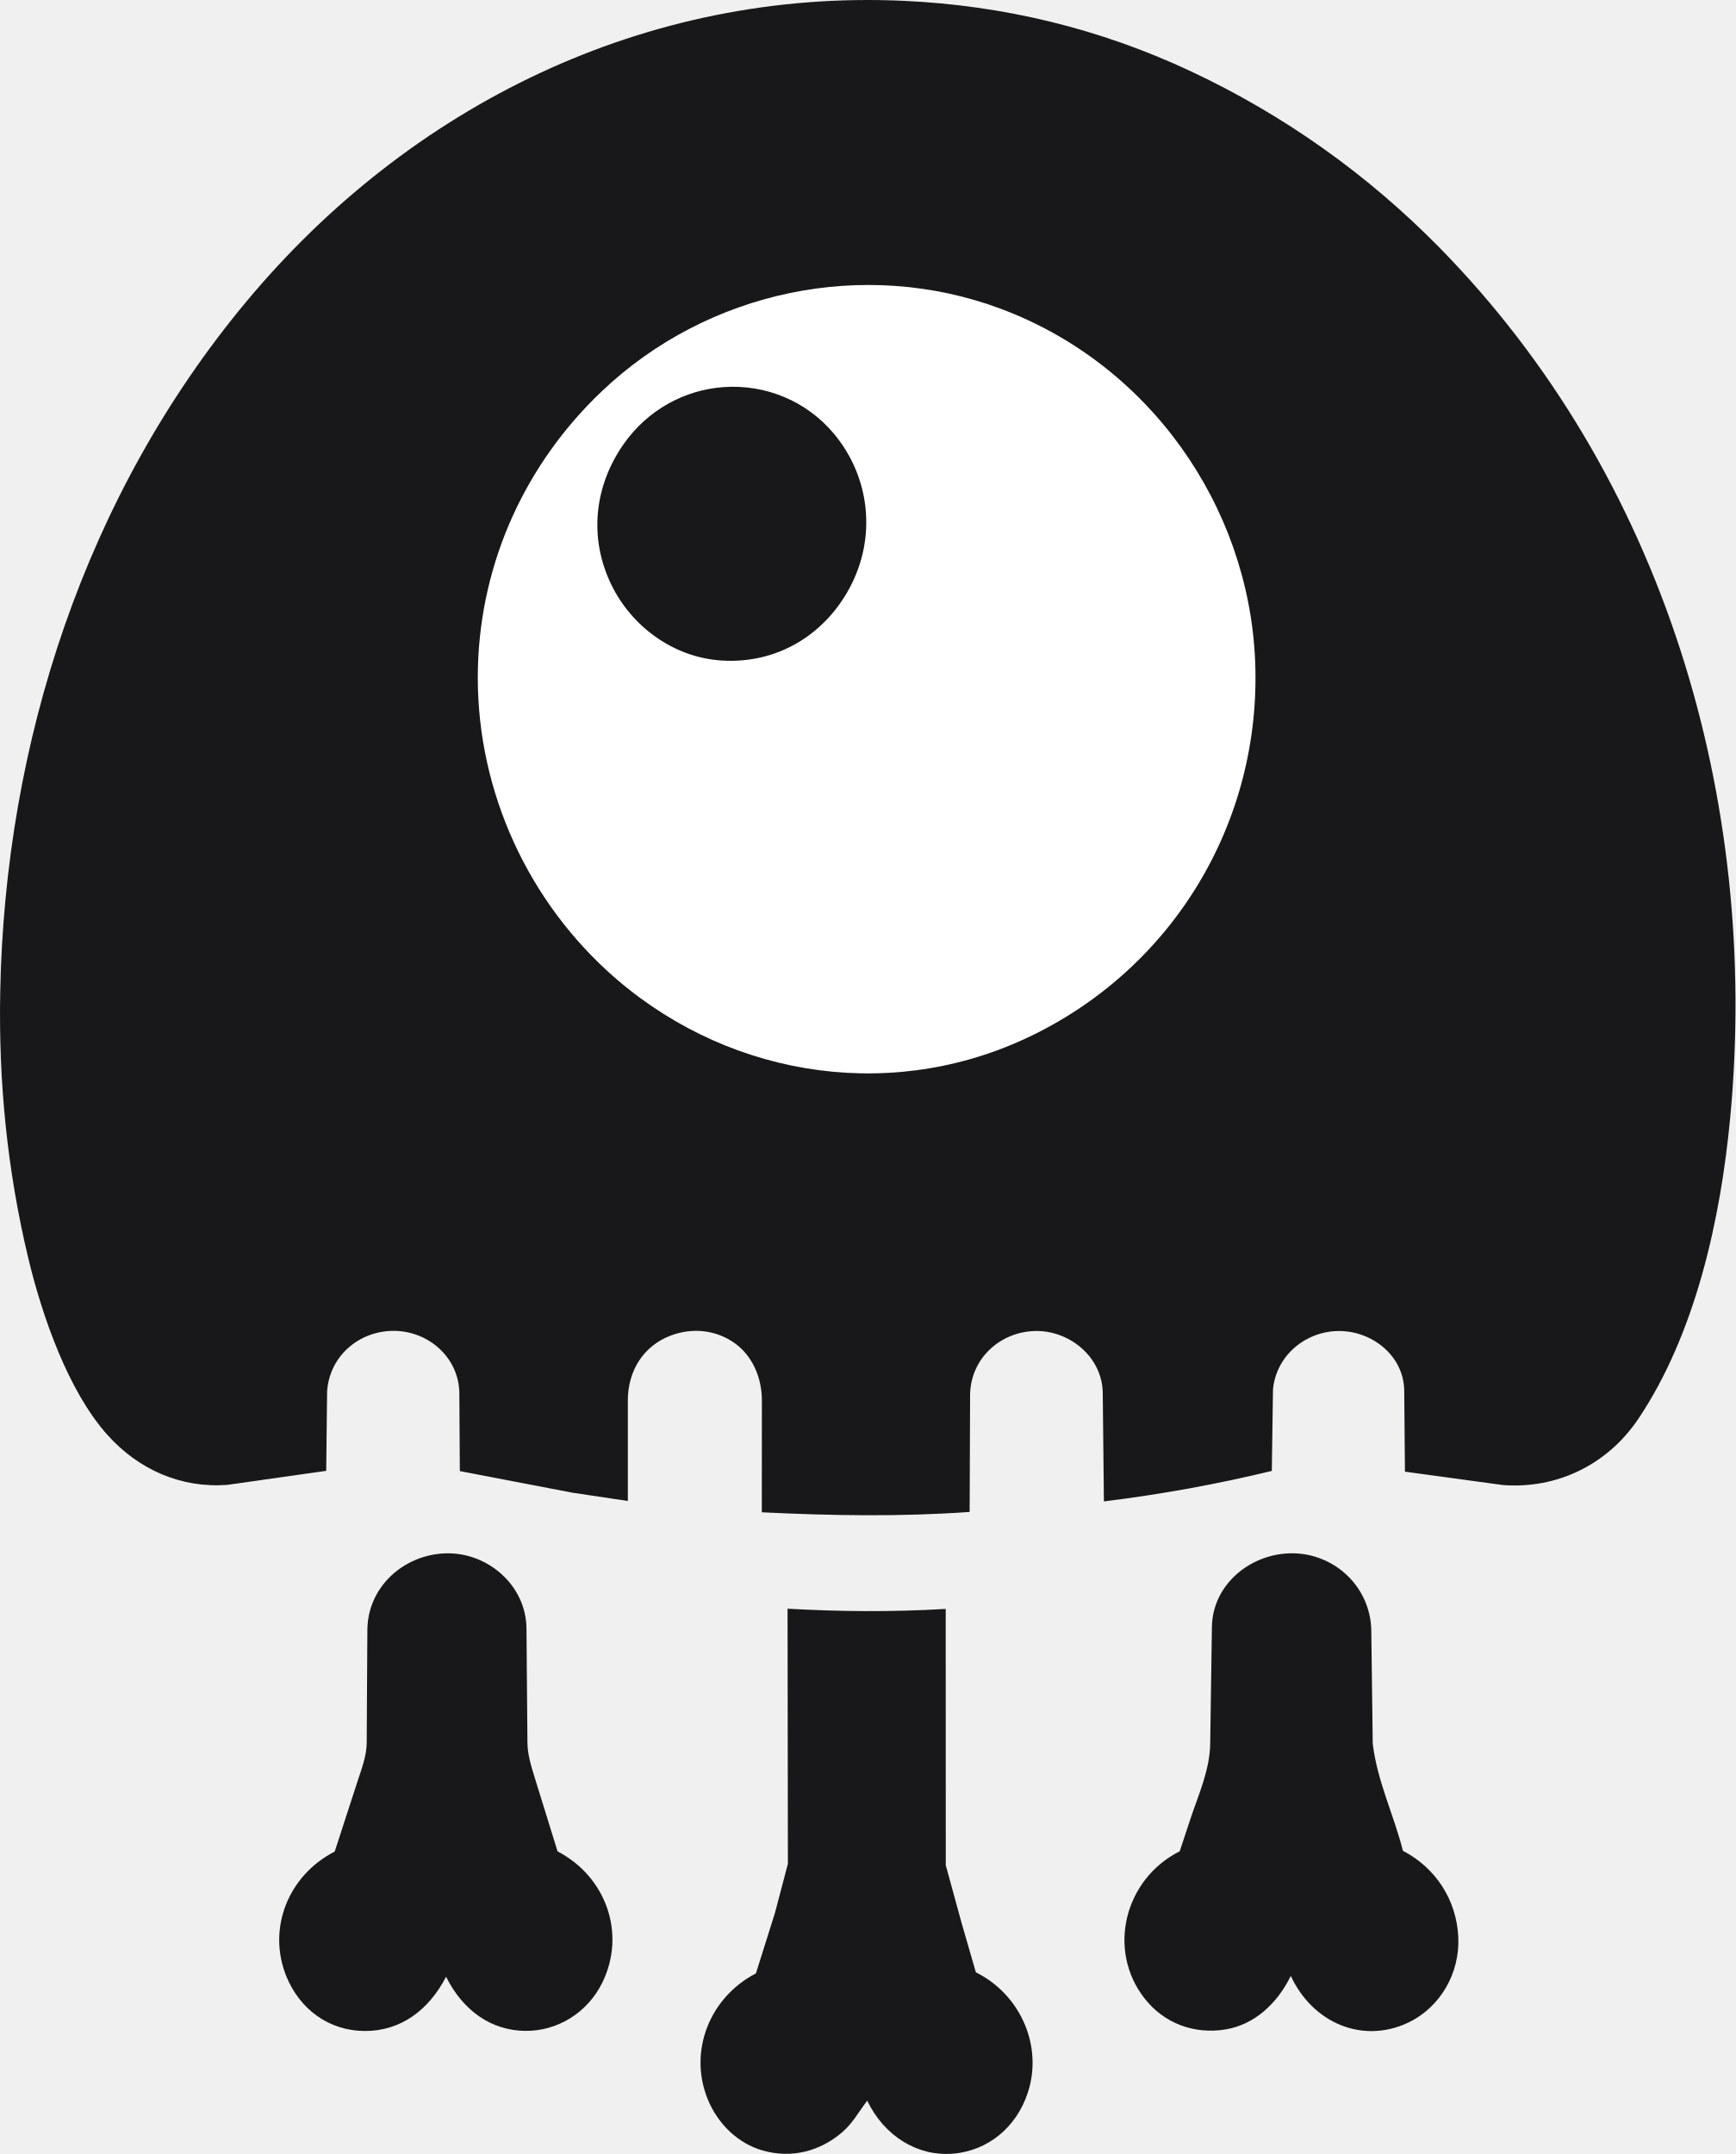
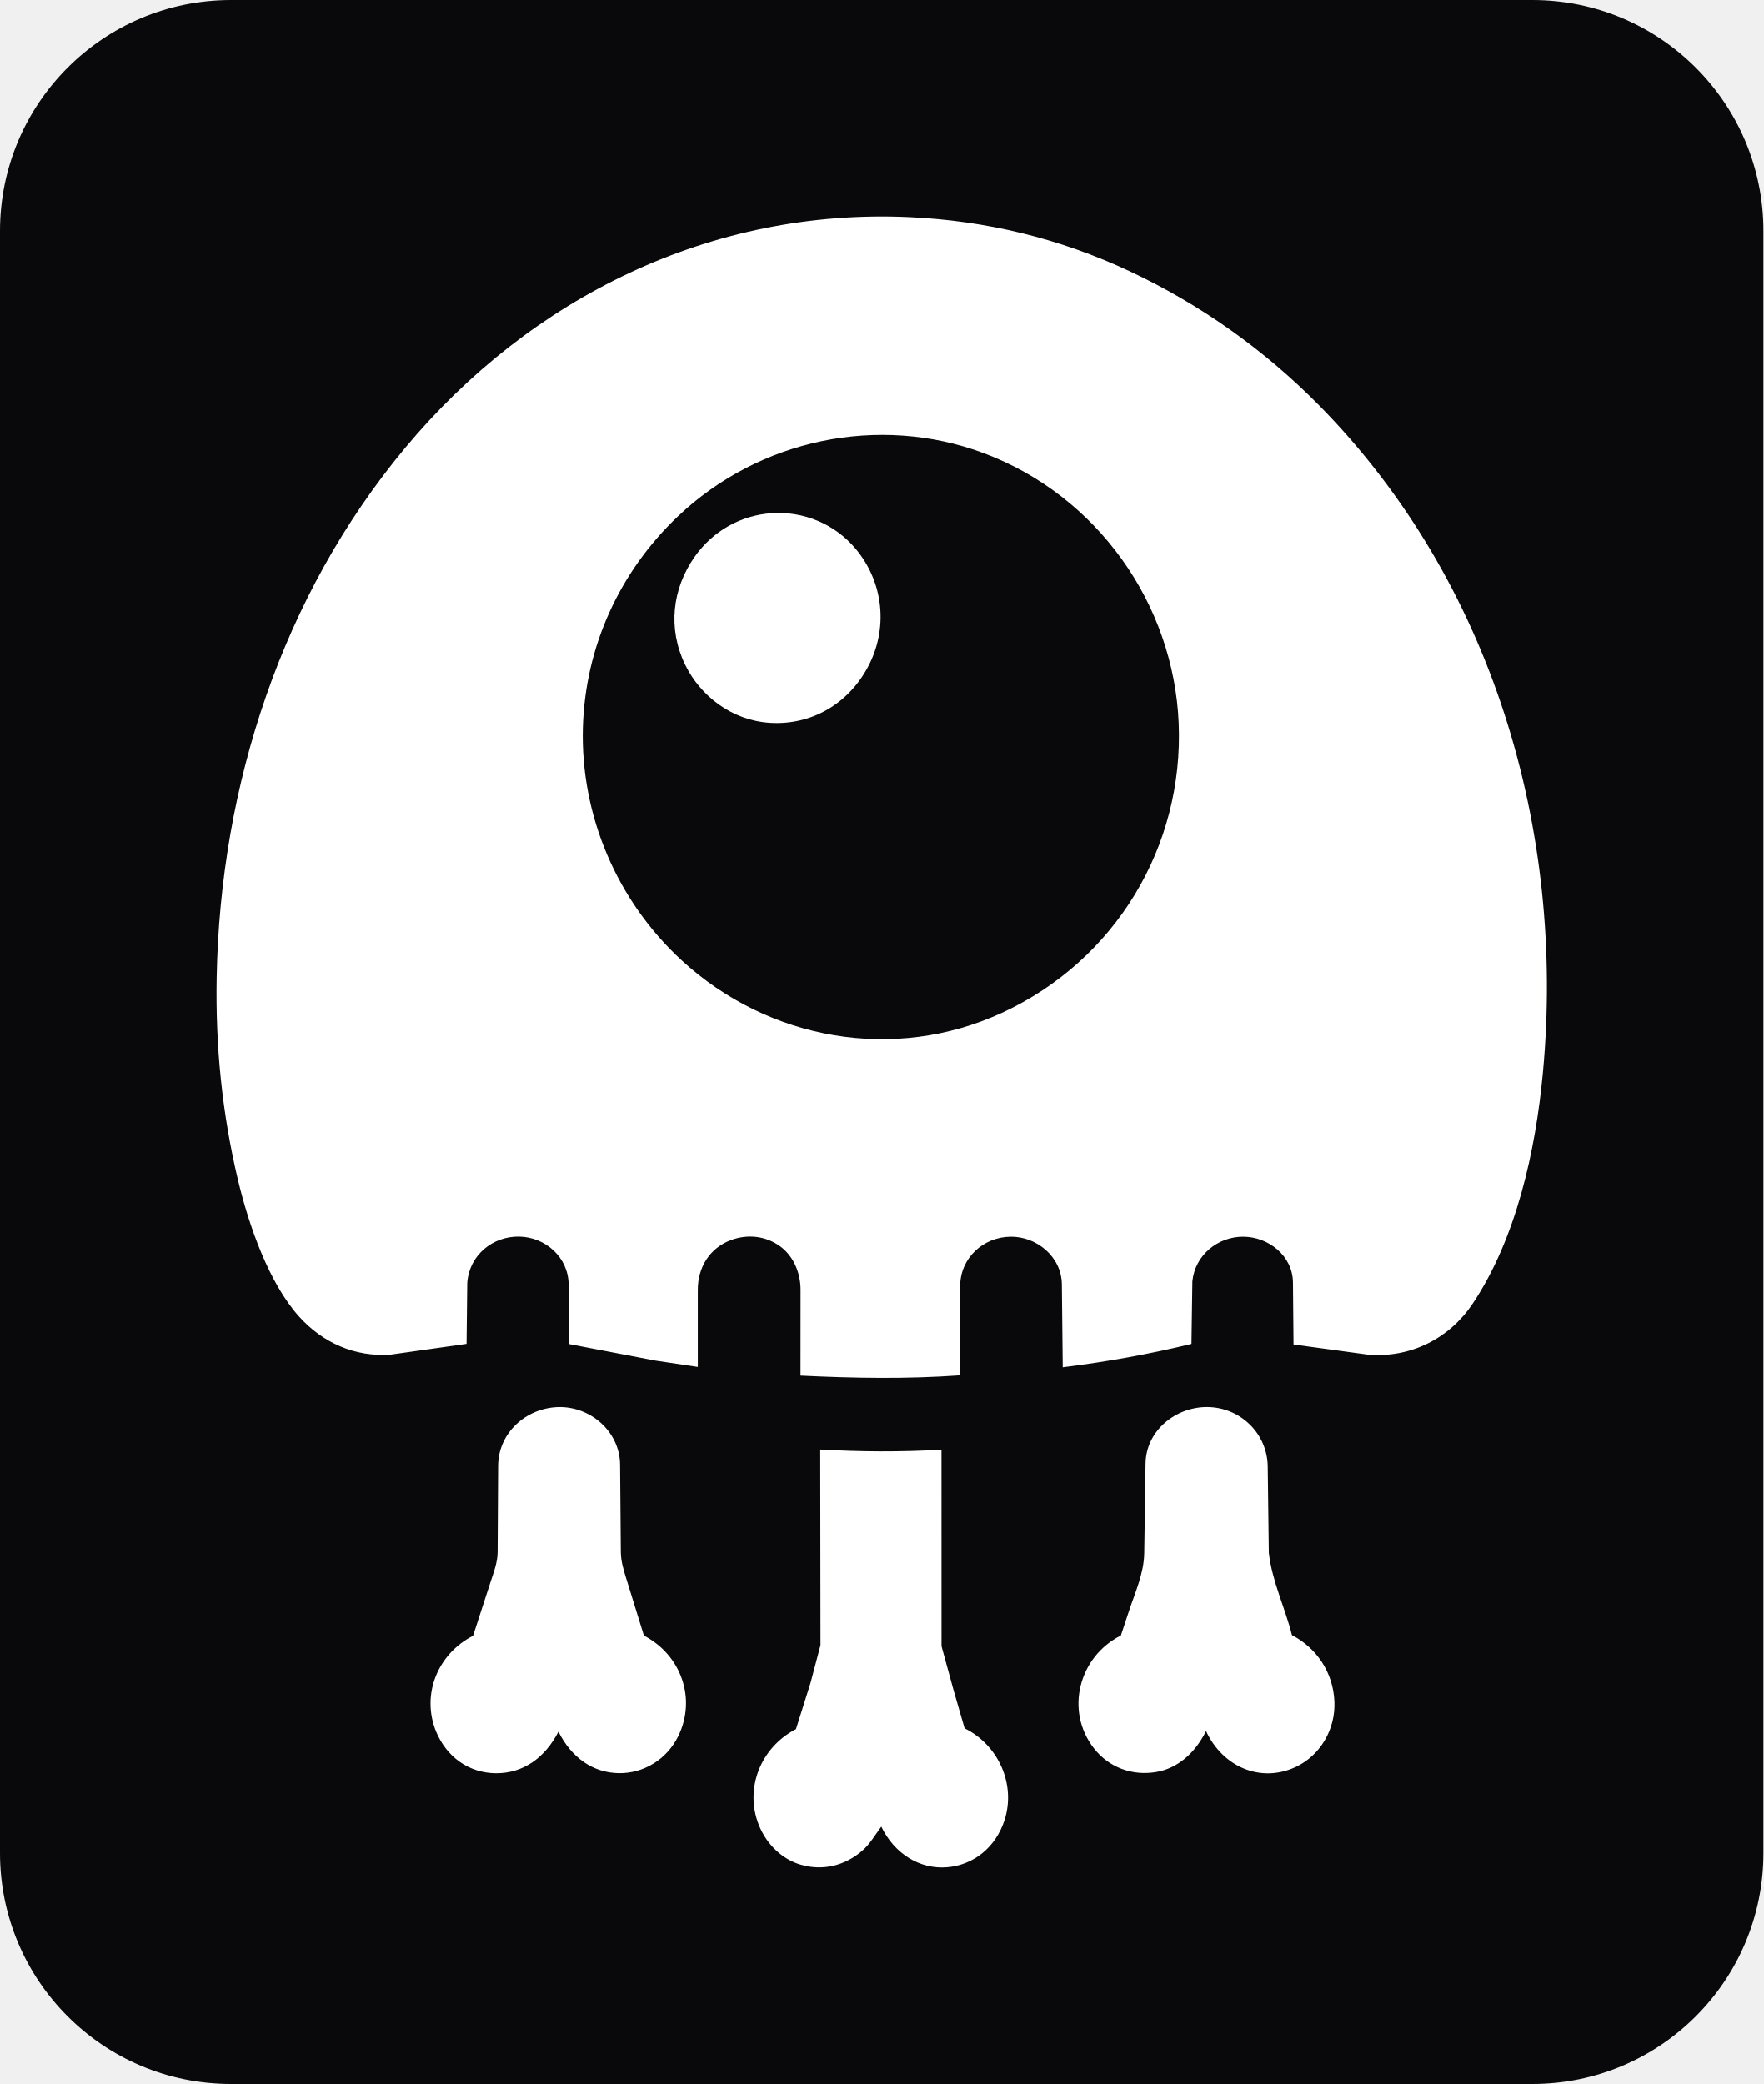
- <svg xmlns="http://www.w3.org/2000/svg" id="a" viewBox="0 0 737.38 915.13">
+ <svg xmlns="http://www.w3.org/2000/svg" id="a" viewBox="-120 -120 977.38 1155.13">
  <style>
- .wb-mark{fill:#18181b}.wb-cutout{fill:#fff}@media (prefers-color-scheme: dark){.wb-mark{fill:#fff}.wb-cutout{fill:#09090b}}
+ .wb-bg{fill:#09090b}.wb-mark{fill:#fff}.wb-cutout{fill:#09090b}
</style>
+   <rect class="wb-bg" x="-120" y="-120" width="977.38" height="1155.13" rx="128" />
  <path d="M368.45,892.47c-3.66,4.85-6.22,9.71-10.86,13.63-9.24,7.81-21.23,11.1-33.71,7.49-9.98-2.88-18.85-10.89-23.3-22.03-8.07-20.23,1.01-43.04,20.59-53.15l8.08-25.65,5.51-20.91-.14-108.39c22.39,1.26,44.25,1.44,67.2.09l.02,108.89,6.7,24.45,6.09,21.06c18.78,9.29,28.54,31.07,22.13,50.93-4.88,15.08-17.16,24.93-31.95,26.12s-28.98-7.26-36.36-22.54Z" class="wb-mark" />
  <path d="M548.44,839.47c-6,12.17-15.73,20.73-27.69,22.73-13.24,2.2-26.12-2.5-34.45-13.17-16.13-20.65-8.47-50.75,14.94-62.51l4.47-13.51c3.46-10.46,8.31-20.91,8.48-32.15l.73-49.65c.27-18.28,16.74-31.35,34.12-31.29,18.15.06,33.37,14.42,33.6,32.96l.61,47.83c1.83,15.87,8.91,30.13,12.83,45.6,13.92,7.27,22.77,20.81,23.52,36.63.73,15.33-7.64,29.97-21.45,36.45-19.15,8.99-40.36.2-49.71-19.91Z" class="wb-mark" />
  <path d="M189.53,839.81c-7.46,14.44-19.52,23.13-34.58,23.06s-27.52-9.06-33.31-23.27c-8.21-20.38.92-42.91,20.57-52.96l9.55-29.39c1.78-5.47,4.02-11.11,4.05-16.92l.28-47.81c.11-18.32,15.37-31.91,33.01-32.57,17.82-.67,34.44,13.37,34.59,31.93l.41,48.42c.04,5.14,1.6,10.1,3.1,14.95l9.7,31.32c20.5,10.63,29.26,34.83,19.02,55.73-6.27,12.8-19.09,20.72-32.88,20.52-14.13-.2-26.17-8.29-33.53-23.03Z" class="wb-mark" />
  <path d="M323.68,642.5l.03-47.59c0-9.75-4.15-19-11.55-24.27-7.94-5.64-17.88-6.7-27.09-3.26-11.68,4.36-18.31,15.02-18.31,27.52v42.79s-23.59-3.53-23.59-3.53l-47.8-9.17-.2-32.92c-.09-15.15-12.85-26.39-27.41-26.65-14.59-.26-27.66,10.17-28.78,25.64l-.38,33.83-42.09,5.97c-19.8,1.44-37.76-6.62-50.83-21.2-16.65-18.57-27.72-50.31-33.7-75.27C3.11,497.27-.63,459.97.09,421.63c1.99-106.33,36.19-211.42,104.58-293.5C174.16,44.73,274.44-4.65,383.89.35c42.67,1.95,83.48,11.81,122.23,30.01,39.34,18.47,74.77,43.61,105.33,74.68,95.54,97.15,136.31,235.06,123.71,369.49-4.08,43.59-14.81,91.93-38.9,128.03-13.01,19.49-34.43,30.15-57.78,28.35l-41.54-5.67-.31-34.37c-.13-14.75-13.5-25.35-27.59-25.39-13.88-.03-26.65,9.98-28.17,24.7l-.5,34.74c-23.38,5.67-46.6,9.88-71.34,12.96l-.49-45.98c-.16-15.36-14.06-26.66-28.56-26.42-15.07.25-27.76,11.79-27.81,27.42l-.18,49.45c-29.5,2.09-58.41,1.6-88.31.15Z" class="wb-mark" />
  <path class="wb-cutout" d="M435.46,441.35c-59.85,27.68-129.49,15.24-177.65-29.04-35.71-32.84-56.13-80.22-54.74-129.09,1.28-44.83,20.35-86.35,52.67-117.03,45-42.73,111.3-56.71,169.44-35.02,62.98,23.5,105.3,83.56,108.1,149.52,2.91,68.41-35.02,131.62-97.83,160.67Z" />
  <path d="M360.97,249.81c-11.05,20.55-31.53,32.33-54.45,30.81-20.98-1.4-38.36-14.94-46.74-32.14-9.82-20.17-7.18-42.23,5.25-59.89,10.16-14.42,25.78-22.98,42.54-24.14,17.77-1.23,35.09,5.96,46.63,19.68,15.52,18.46,18.35,44.17,6.77,65.68Z" class="wb-mark" />
</svg>
